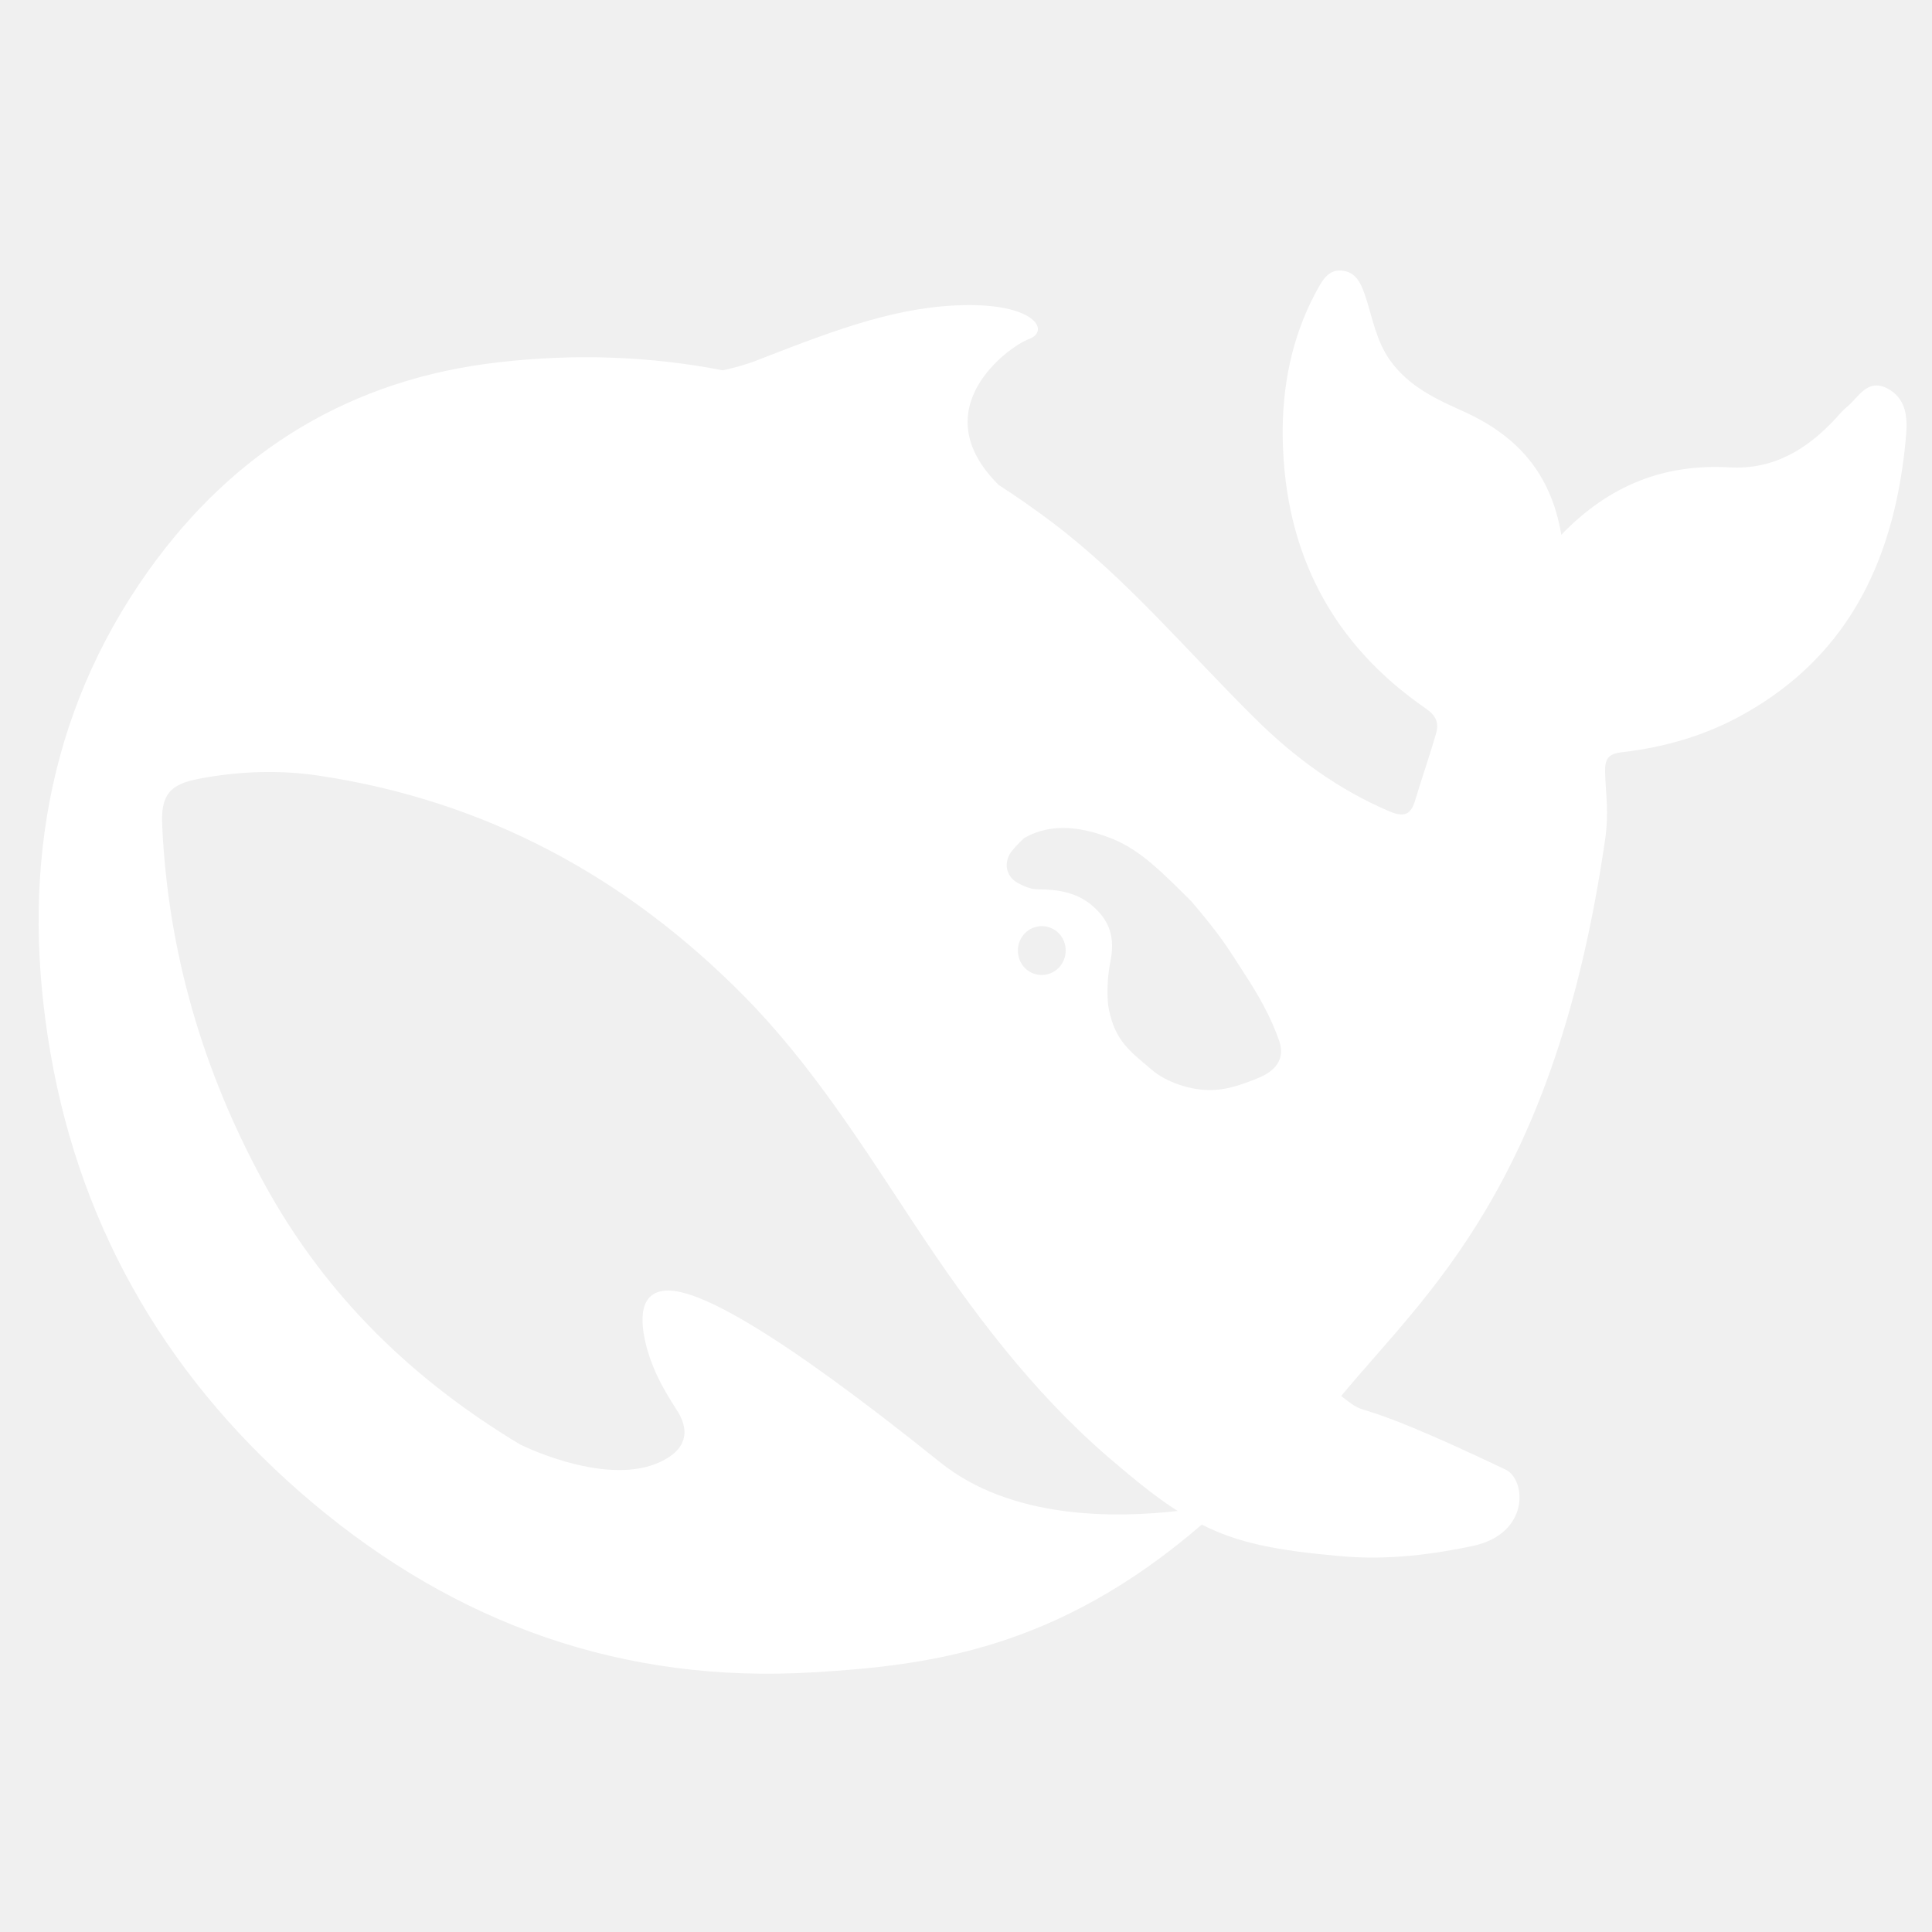
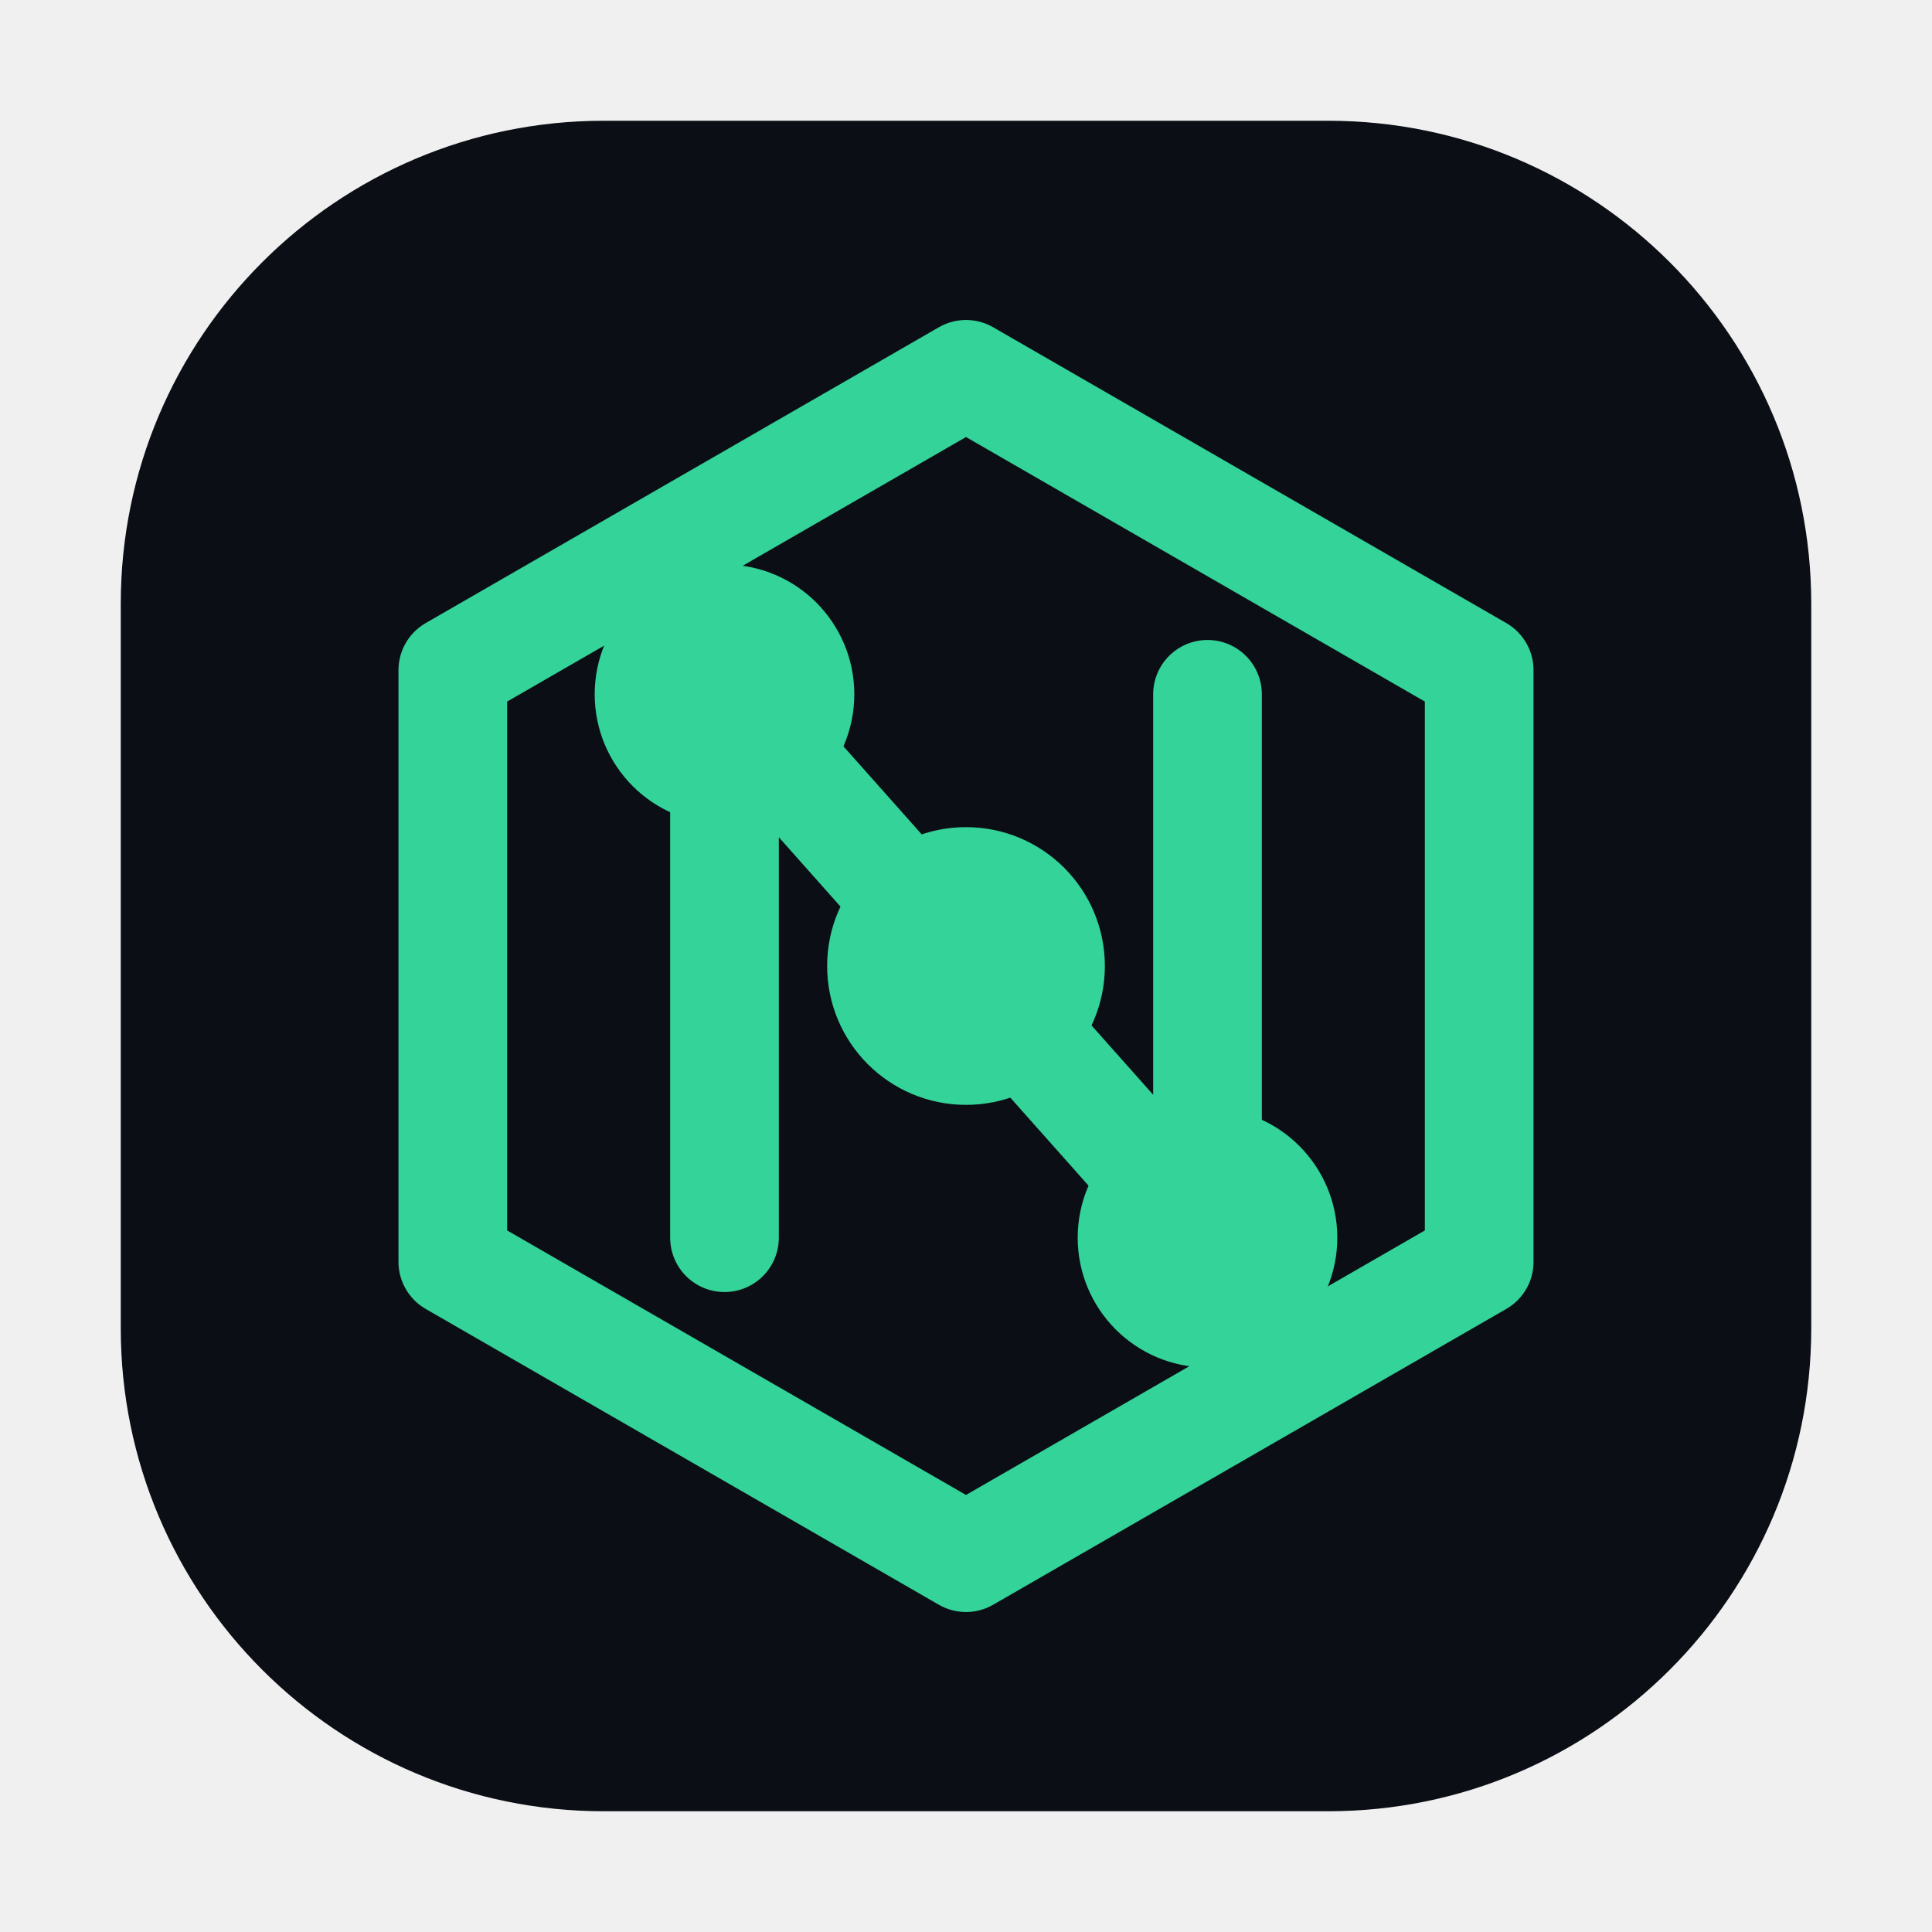
- <svg xmlns="http://www.w3.org/2000/svg" width="50" height="50" viewBox="0 0 50 50" fill="none">
-   <path id="path" d="M48.835 10.048C48.323 9.792 48.102 10.28 47.803 10.528C47.701 10.608 47.614 10.712 47.527 10.808C46.779 11.624 45.905 12.16 44.762 12.096C43.092 12 41.666 12.536 40.406 13.84C40.138 12.232 39.248 11.272 37.893 10.656C37.184 10.336 36.467 10.016 35.97 9.32C35.623 8.824 35.529 8.272 35.356 7.728C35.246 7.4 35.135 7.064 34.765 7.008C34.363 6.944 34.206 7.288 34.048 7.576C33.418 8.752 33.173 10.048 33.197 11.36C33.252 14.312 34.474 16.664 36.9 18.336C37.176 18.528 37.247 18.72 37.16 19C36.995 19.576 36.797 20.136 36.624 20.712C36.514 21.08 36.349 21.16 35.962 21C34.631 20.432 33.481 19.592 32.464 18.576C30.739 16.872 29.179 14.992 27.233 13.52C26.776 13.176 26.319 12.856 25.847 12.552C23.862 10.584 26.107 8.968 26.627 8.776C27.17 8.576 26.816 7.888 25.059 7.896C23.302 7.904 21.695 8.504 19.647 9.304C19.348 9.424 19.032 9.512 18.709 9.584C16.85 9.224 14.92 9.144 12.903 9.376C9.106 9.808 6.073 11.64 3.843 14.768C1.165 18.528 0.534 22.8 1.307 27.256C2.118 31.952 4.466 35.84 8.074 38.88C11.816 42.032 16.125 43.576 21.041 43.28C24.027 43.104 27.352 42.696 31.102 39.456C32.047 39.936 33.04 40.128 34.686 40.272C35.955 40.392 37.176 40.208 38.121 40.008C39.602 39.688 39.499 38.288 38.964 38.032C34.623 35.968 35.576 36.808 34.71 36.128C36.916 33.464 40.24 30.696 41.54 21.728C41.643 21.016 41.556 20.568 41.54 19.992C41.532 19.64 41.611 19.504 42.005 19.464C43.092 19.336 44.148 19.032 45.117 18.488C47.929 16.92 49.064 14.344 49.331 11.256C49.371 10.784 49.324 10.296 48.835 10.048ZM24.326 37.84C20.12 34.464 18.079 33.352 17.236 33.4C16.448 33.448 16.59 34.368 16.763 34.968C16.944 35.56 17.181 35.968 17.512 36.488C17.74 36.832 17.898 37.344 17.283 37.728C15.928 38.584 13.573 37.44 13.462 37.384C10.721 35.736 8.428 33.56 6.813 30.584C5.253 27.72 4.348 24.648 4.198 21.368C4.158 20.576 4.387 20.296 5.159 20.152C6.175 19.96 7.223 19.92 8.239 20.072C12.533 20.712 16.189 22.672 19.253 25.776C21.002 27.544 22.325 29.656 23.689 31.72C25.138 33.912 26.698 36 28.683 37.712C29.384 38.312 29.943 38.768 30.479 39.104C28.864 39.288 26.17 39.328 24.326 37.84ZM26.343 24.6C26.343 24.248 26.619 23.968 26.966 23.968C27.044 23.968 27.115 23.984 27.178 24.008C27.265 24.04 27.344 24.088 27.407 24.16C27.517 24.272 27.58 24.432 27.58 24.6C27.58 24.952 27.304 25.232 26.957 25.232C26.611 25.232 26.343 24.952 26.343 24.6ZM32.606 27.88C32.205 28.048 31.803 28.192 31.416 28.208C30.818 28.24 30.164 27.992 29.81 27.688C29.258 27.216 28.864 26.952 28.699 26.128C28.628 25.776 28.668 25.232 28.73 24.92C28.872 24.248 28.714 23.816 28.25 23.424C27.872 23.104 27.391 23.016 26.863 23.016C26.666 23.016 26.485 22.928 26.351 22.856C26.13 22.744 25.949 22.464 26.123 22.12C26.178 22.008 26.446 21.736 26.509 21.688C27.226 21.272 28.053 21.408 28.817 21.72C29.526 22.016 30.061 22.56 30.834 23.328C31.622 24.256 31.763 24.512 32.212 25.208C32.567 25.752 32.89 26.312 33.11 26.952C33.245 27.352 33.071 27.68 32.606 27.88Z" fill="#fff" fill-opacity="1" fill-rule="nonzero" />
+ <svg xmlns="http://www.w3.org/2000/svg" viewBox="0 0 32 32">
+   <rect x="2" y="2" width="28" height="28" rx="8" fill="#0b0f15" />
+   <g transform="translate(4,4)" fill="none" stroke="#34d399" stroke-width="1.8" stroke-linejoin="round" stroke-linecap="round">
+     <path d="M12 2.2L20.5 7.1V16.9L12 21.8L3.5 16.9V7.1L12 2.2Z" />
+     <path d="M8 7.5V16.5M16 7.5V16.5M8 7.5L16 16.5" />
+     <circle cx="8" cy="7.5" r="1.25" fill="#34d399" />
+     <circle cx="16" cy="16.5" r="1.25" fill="#34d399" />
+     <circle cx="12" cy="12" r="1.4" fill="#34d399" />
+   </g>
</svg>
